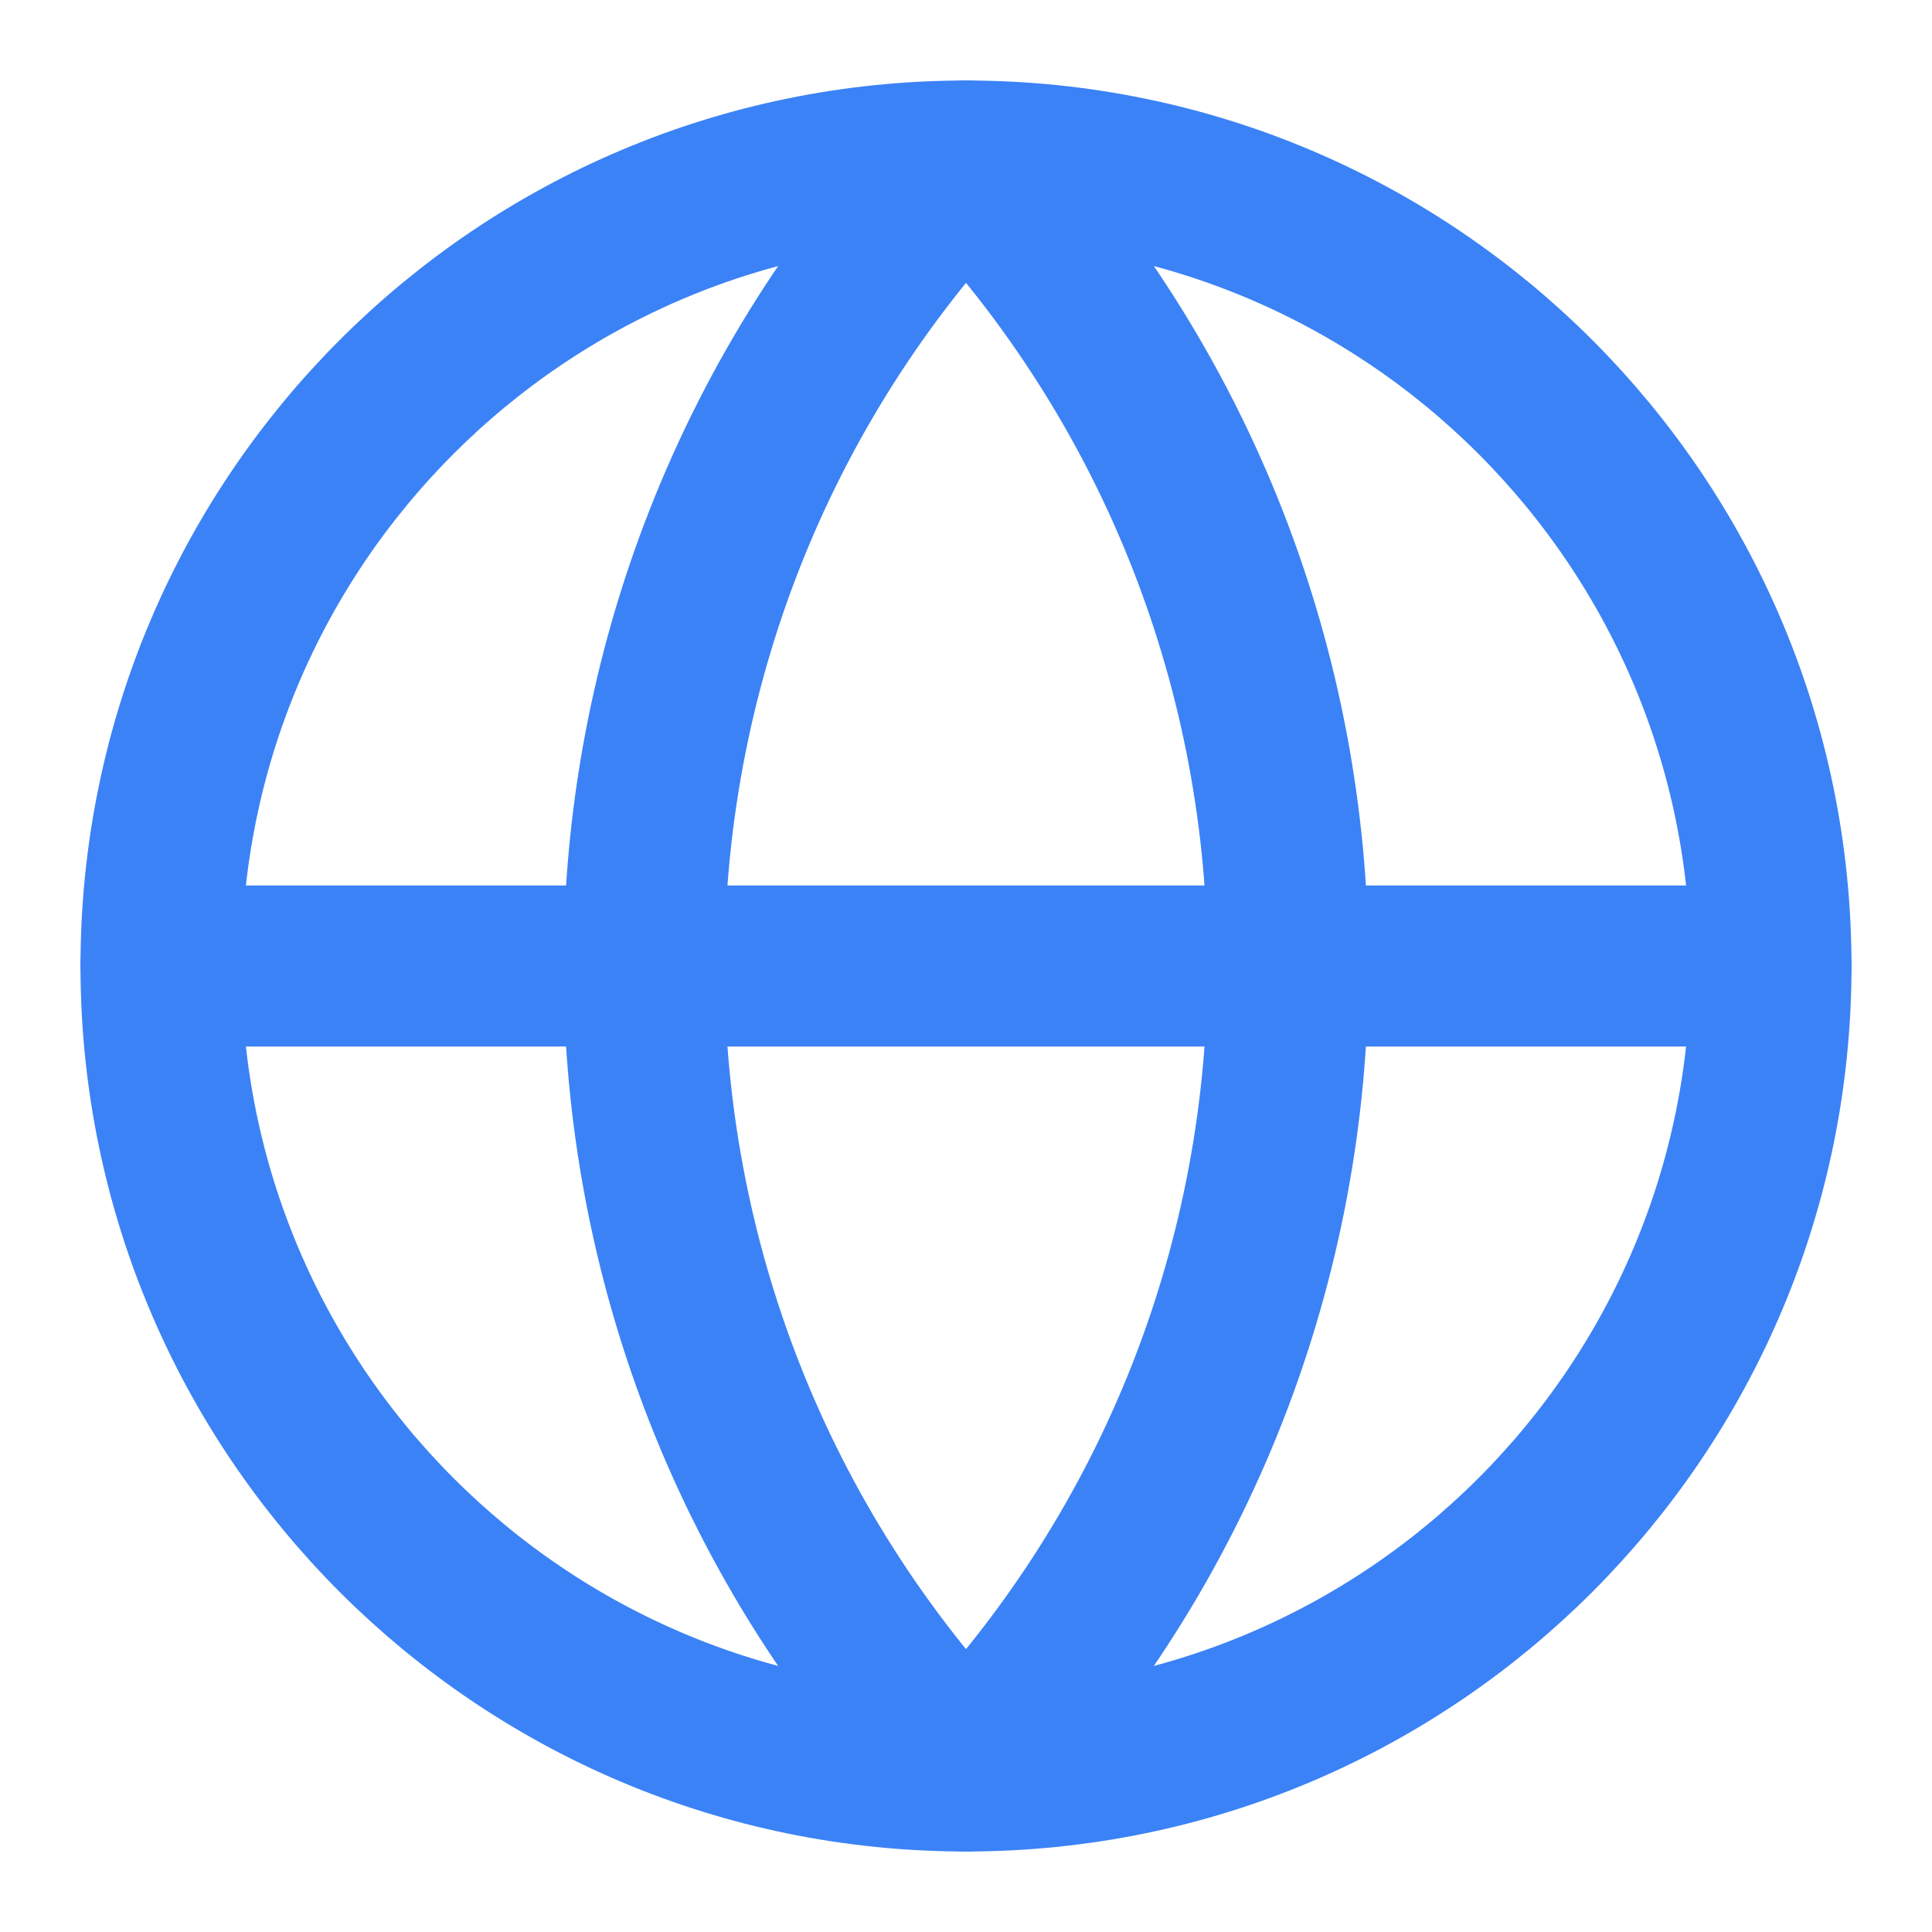
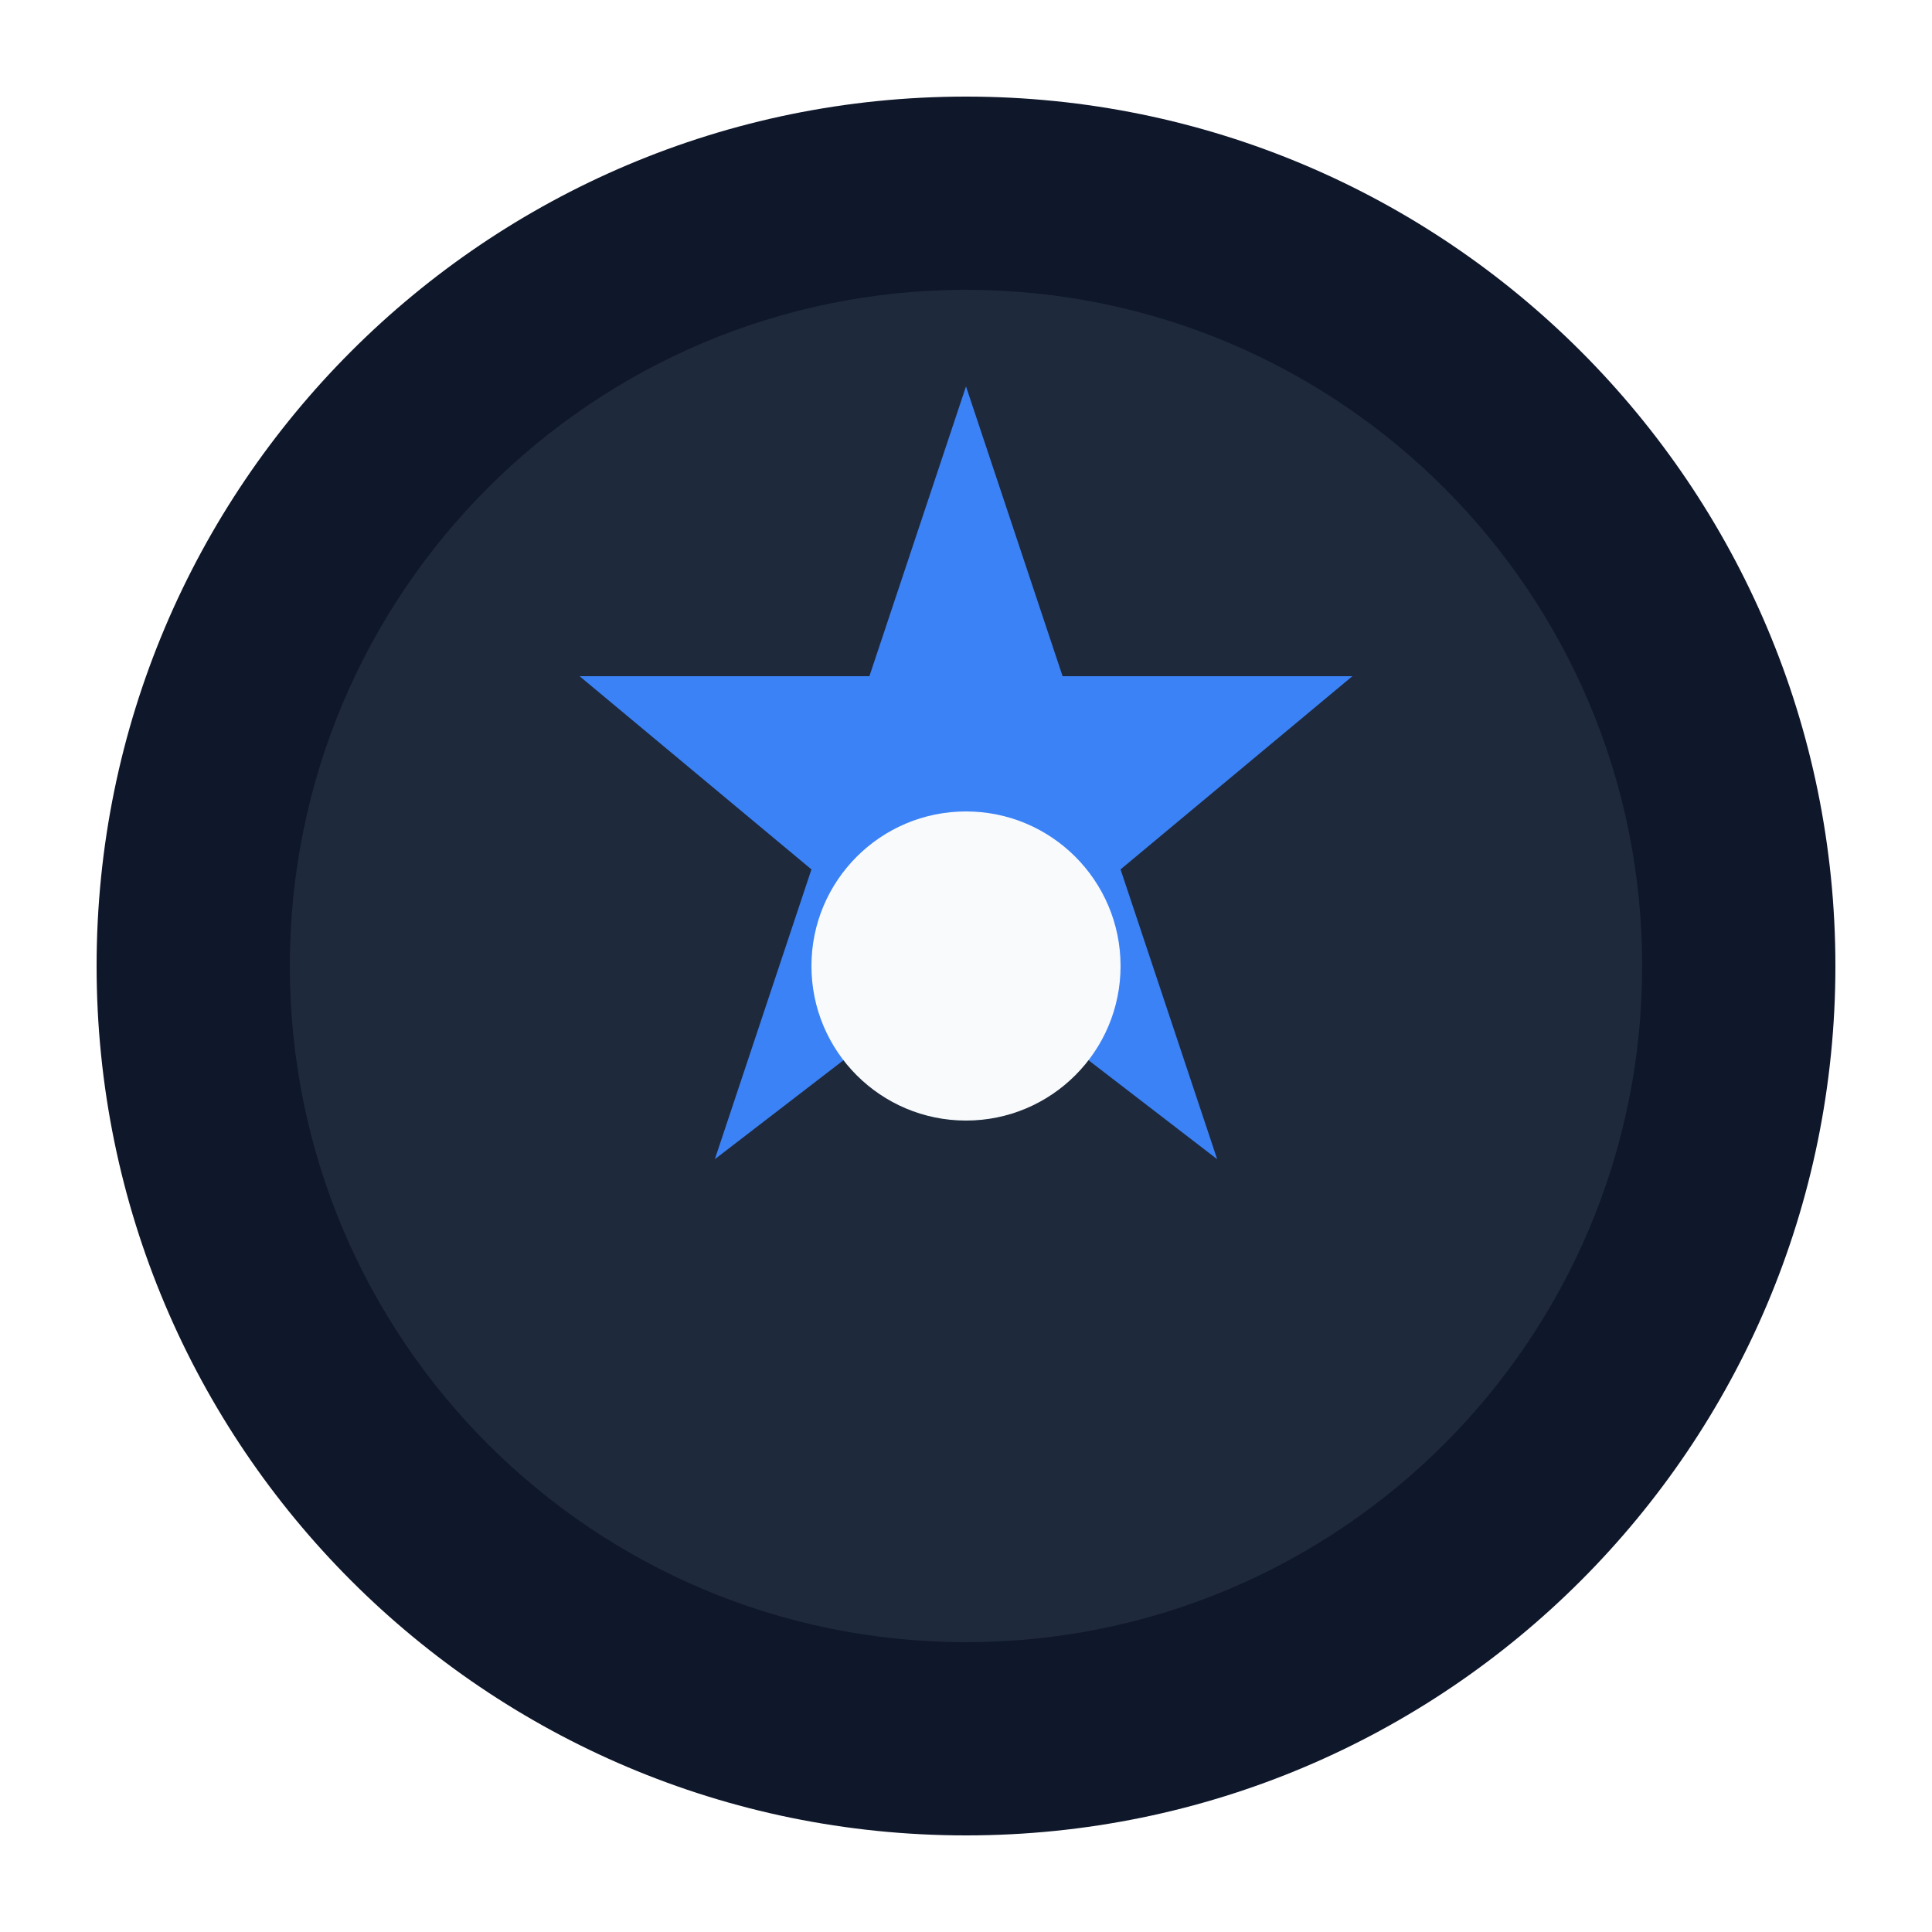
- <svg xmlns="http://www.w3.org/2000/svg" viewBox="0 0 24 24" fill="none" stroke="#3B82F6" stroke-width="2" stroke-linecap="round" stroke-linejoin="round">
-   <circle cx="12" cy="12" r="10" />
-   <path d="M12 2a14.5 14.5 0 0 0 0 20 14.5 14.5 0 0 0 0-20" />
-   <path d="M2 12h20" />
+ <svg xmlns="http://www.w3.org/2000/svg" viewBox="0 0 100 100">
+   <circle cx="50" cy="50" r="45" fill="#0F172A" />
+   <circle cx="50" cy="50" r="35" fill="#1E293B" />
+   <path d="M50 20 L55 35 L70 35 L58 45 L63 60 L50 50 L37 60 L42 45 L30 35 L45 35 Z" fill="#3B82F6" />
+   <circle cx="50" cy="50" r="8" fill="#F8FAFC" />
</svg>
